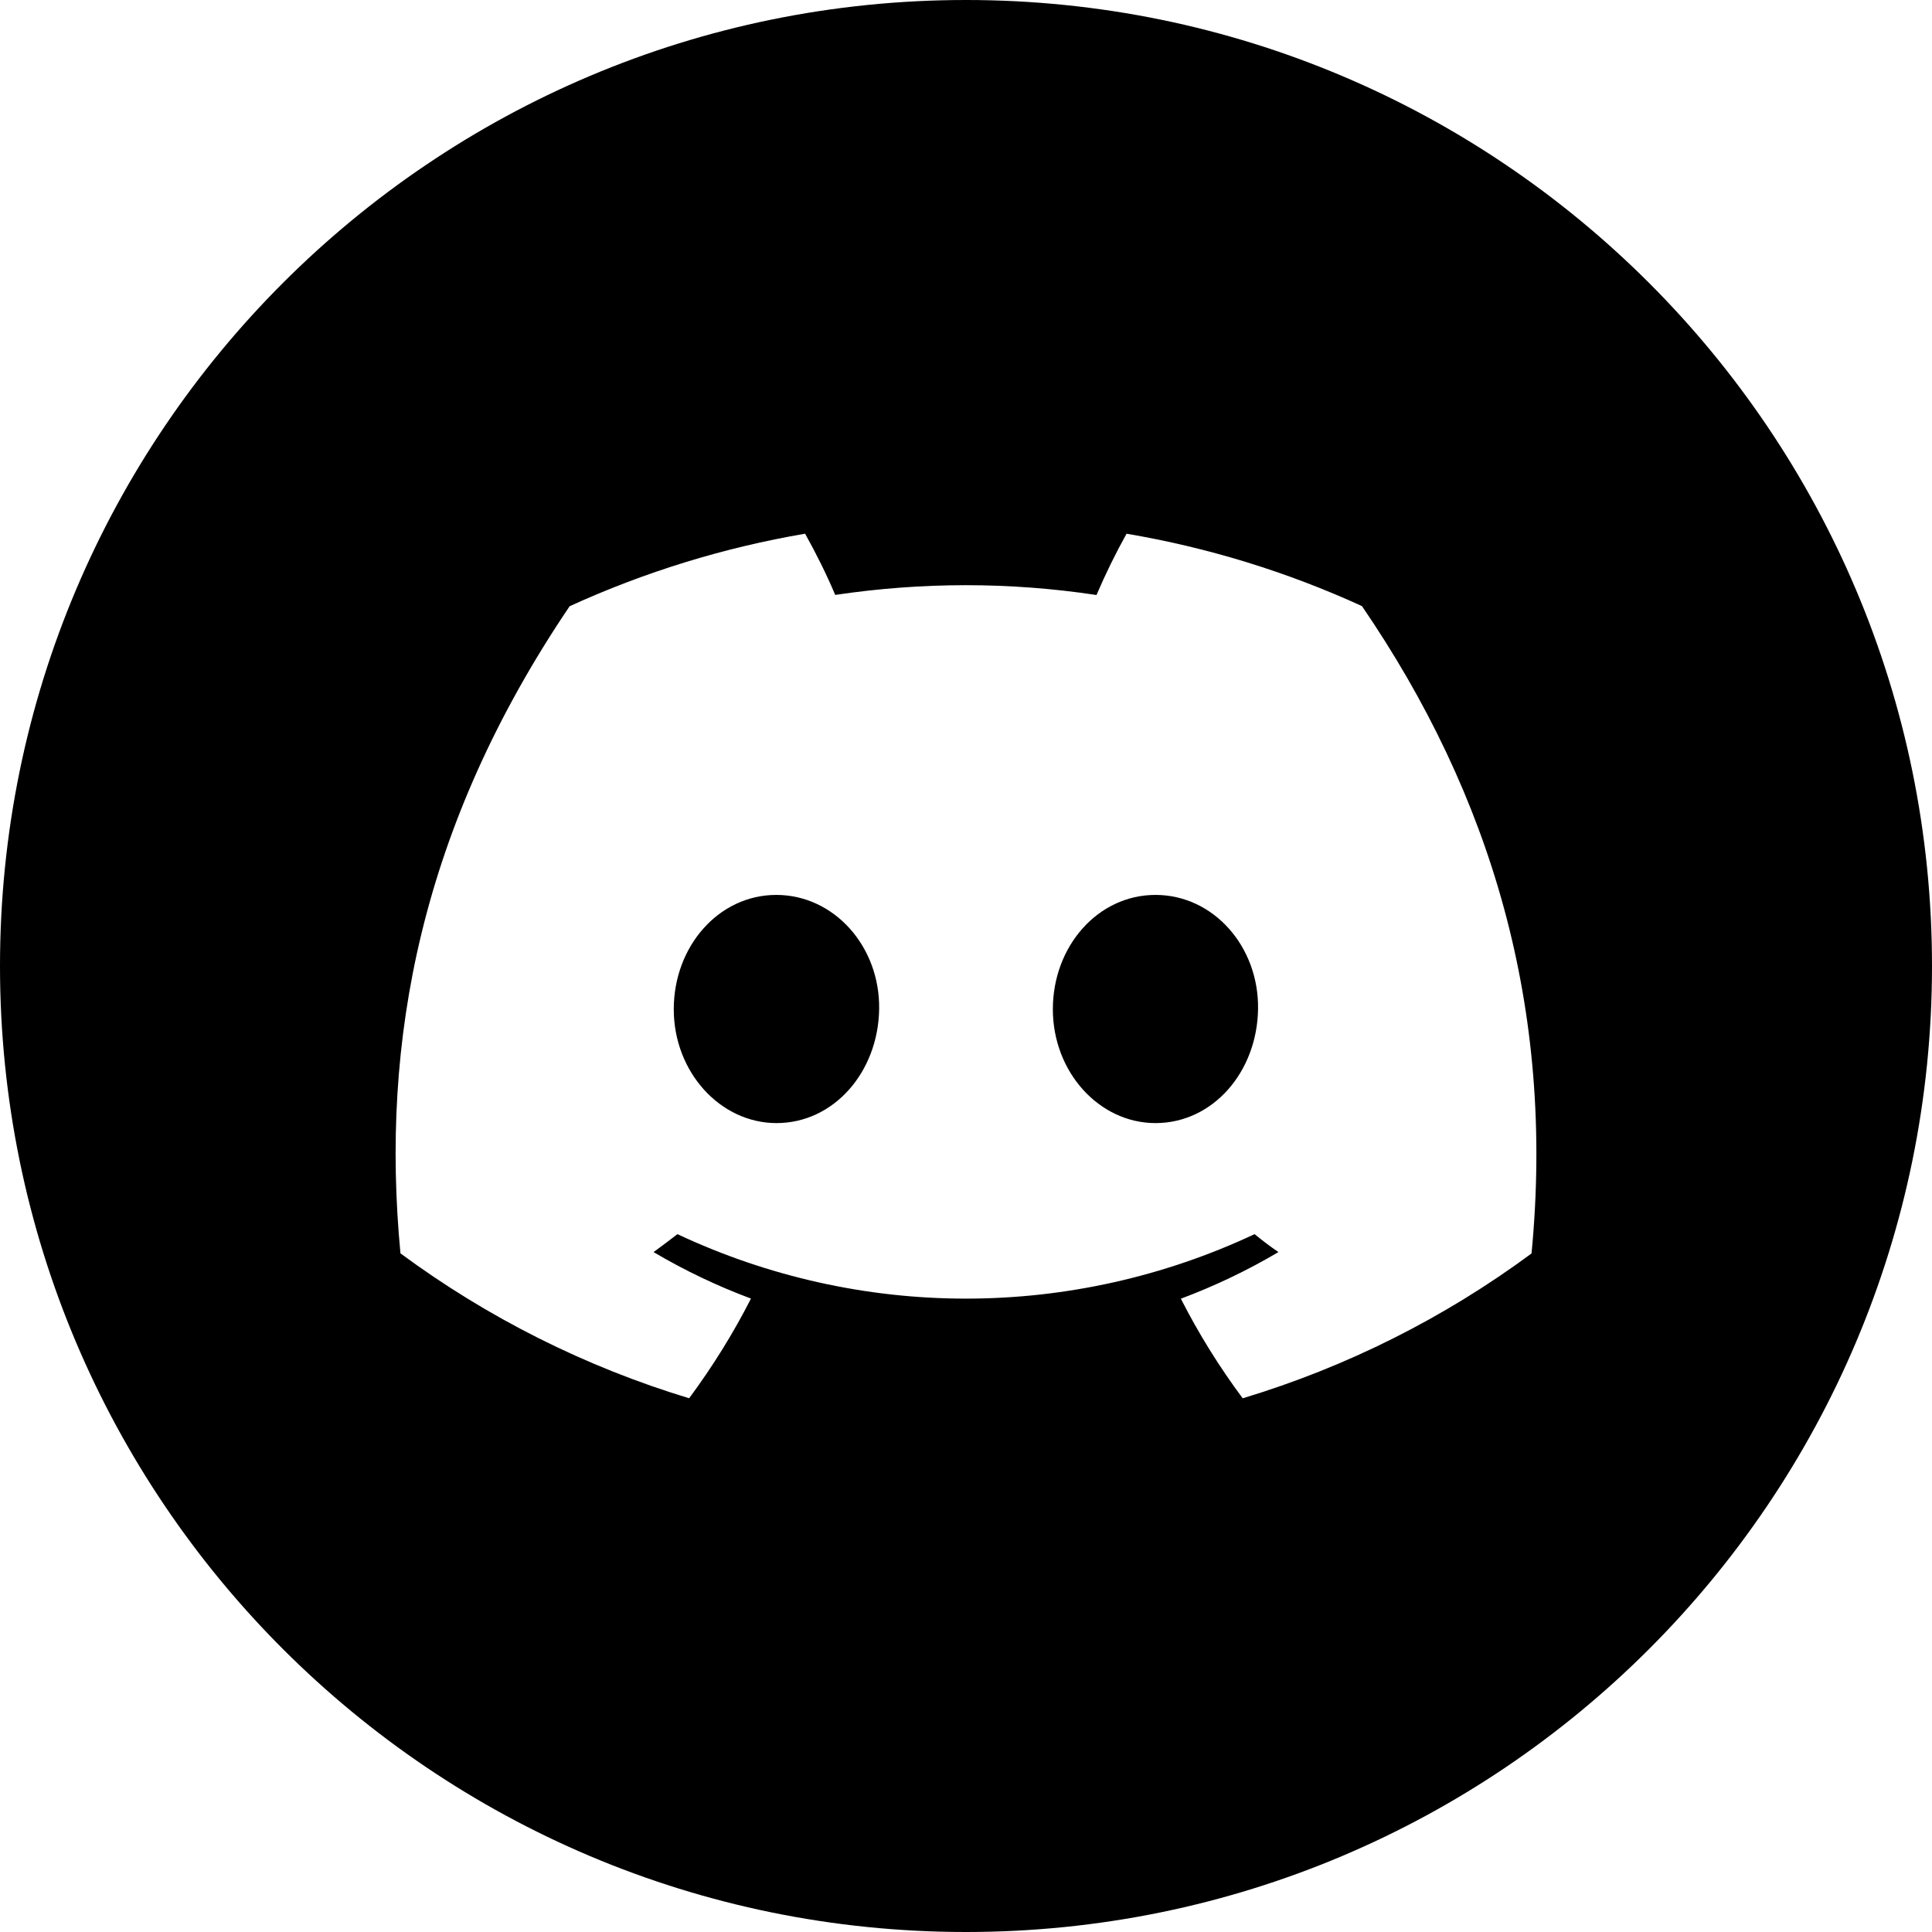
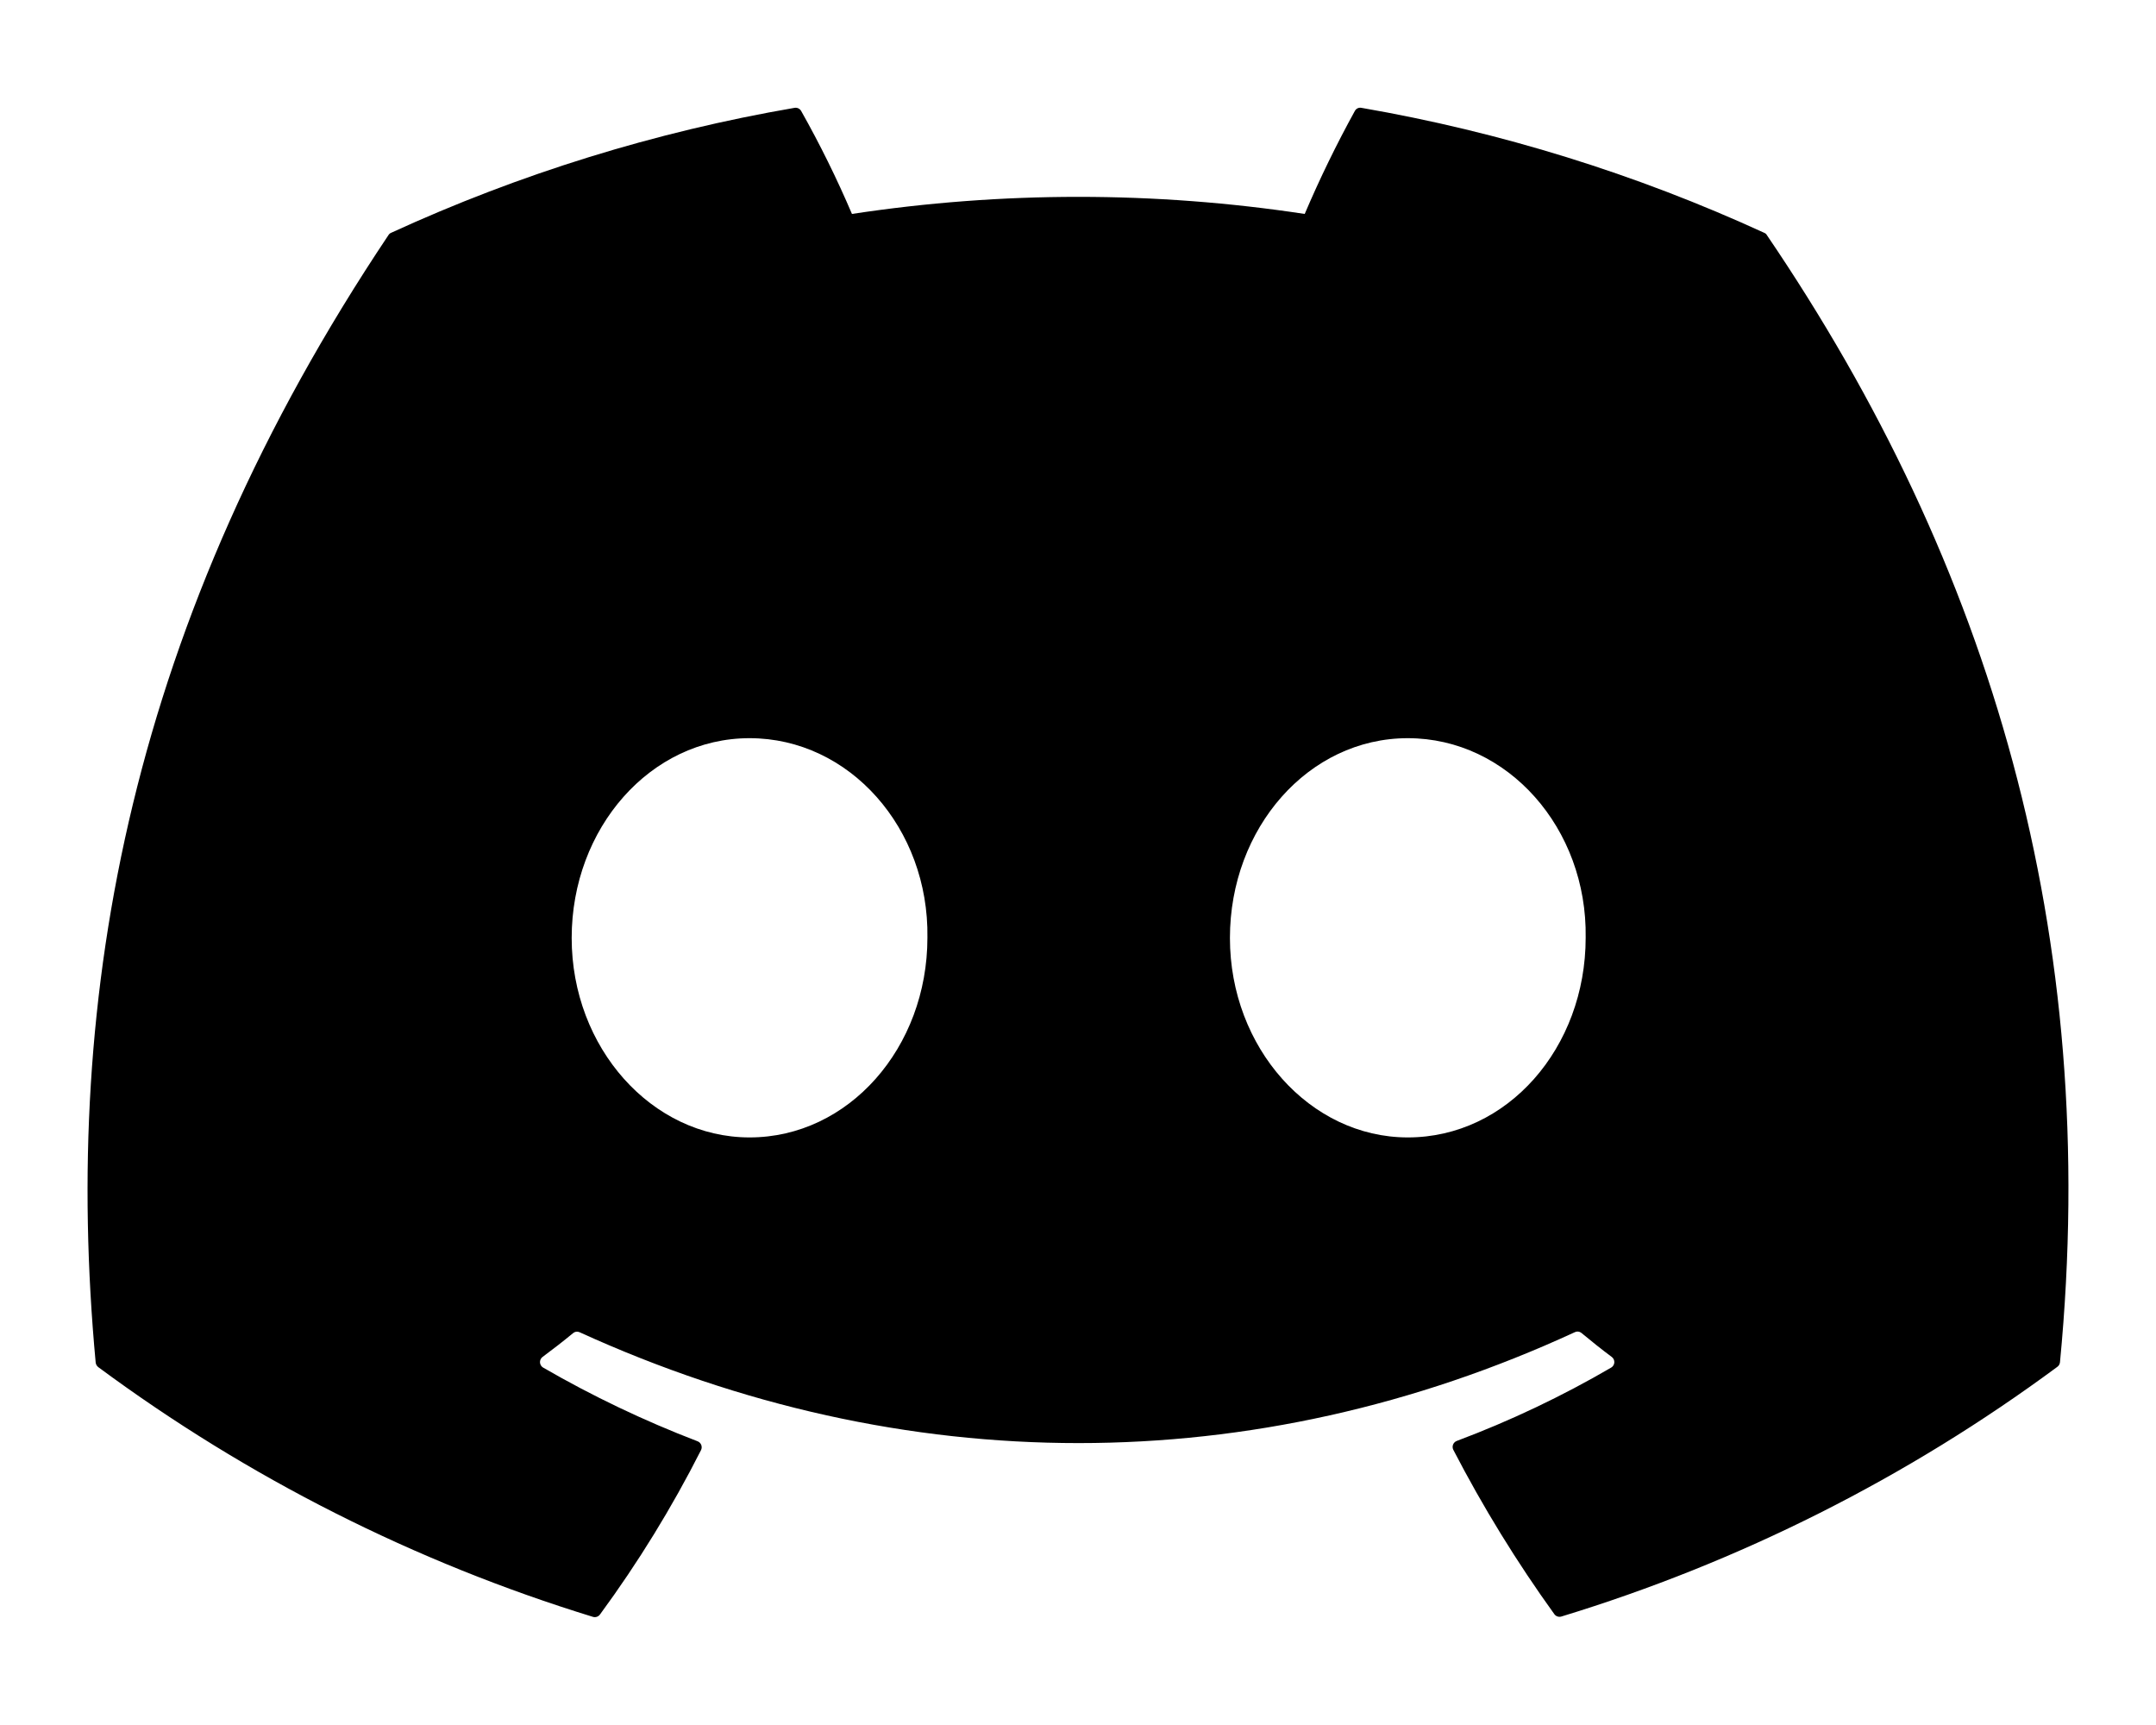
- <svg xmlns="http://www.w3.org/2000/svg" shape-rendering="geometricPrecision" text-rendering="geometricPrecision" image-rendering="optimizeQuality" fill-rule="evenodd" clip-rule="evenodd" viewBox="0 0 512 512">
-   <path d="M256 0c141.385 0 256 114.615 256 256S397.385 512 256 512 0 397.385 0 256 114.615 0 256 0zm104.932 160.621a250.428 250.428 0 00-62.383-19.182 173.883 173.883 0 00-7.966 16.243 232.557 232.557 0 00-34.619-2.603c-11.569 0-23.195.879-34.622 2.58-2.334-5.509-5.044-10.971-7.986-16.223a252.58 252.58 0 00-62.397 19.222c-39.483 58.408-50.183 115.357-44.833 171.497a251.49 251.49 0 0076.502 38.398c6.169-8.327 11.695-17.192 16.386-26.417a161.682 161.682 0 01-25.813-12.319c2.164-1.569 4.281-3.186 6.325-4.756 23.912 11.231 50.039 17.088 76.473 17.088 26.436 0 52.562-5.857 76.475-17.089 2.069 1.688 4.186 3.305 6.325 4.755a162.693 162.693 0 01-25.86 12.352 183.969 183.969 0 0016.387 26.397 250.498 250.498 0 0076.553-38.392l-.006.007c6.277-65.104-10.725-121.53-44.941-171.558zM205.78 297.63c-14.908 0-27.226-13.53-27.226-30.175 0-16.645 11.889-30.293 27.178-30.293 15.29 0 27.511 13.648 27.25 30.293-.262 16.645-12.008 30.175-27.202 30.175zm100.439 0c-14.933 0-27.202-13.53-27.202-30.175 0-16.645 11.889-30.293 27.202-30.293 15.313 0 27.44 13.648 27.178 30.293-.261 16.645-11.984 30.175-27.178 30.175z" />
+ <svg xmlns="http://www.w3.org/2000/svg" viewBox="0 0 640 512">
+   <path d="M524.5 69.8a1.5 1.5 0 0 0 -.8-.7A485.1 485.1 0 0 0 404.1 32a1.8 1.8 0 0 0 -1.9 .9 337.5 337.5 0 0 0 -14.9 30.6 447.8 447.8 0 0 0 -134.4 0 309.5 309.5 0 0 0 -15.1-30.6 1.9 1.9 0 0 0 -1.9-.9A483.7 483.7 0 0 0 116.1 69.1a1.7 1.7 0 0 0 -.8 .7C39.1 183.7 18.2 294.7 28.4 404.4a2 2 0 0 0 .8 1.4A487.7 487.7 0 0 0 176 479.9a1.9 1.9 0 0 0 2.1-.7A348.2 348.2 0 0 0 208.1 430.4a1.9 1.9 0 0 0 -1-2.6 321.2 321.2 0 0 1 -45.9-21.9 1.9 1.9 0 0 1 -.2-3.1c3.1-2.3 6.2-4.7 9.1-7.1a1.8 1.8 0 0 1 1.9-.3c96.2 43.9 200.4 43.9 295.5 0a1.8 1.8 0 0 1 1.9 .2c2.9 2.4 6 4.9 9.1 7.2a1.9 1.9 0 0 1 -.2 3.1 301.4 301.4 0 0 1 -45.9 21.8 1.9 1.9 0 0 0 -1 2.6 391.1 391.1 0 0 0 30 48.8 1.9 1.9 0 0 0 2.1 .7A486 486 0 0 0 610.7 405.7a1.9 1.9 0 0 0 .8-1.4C623.7 277.6 590.9 167.5 524.5 69.8zM222.5 337.6c-29 0-52.8-26.6-52.8-59.2S193.1 219.1 222.5 219.1c29.7 0 53.3 26.8 52.8 59.2C275.3 311 251.9 337.6 222.5 337.6zm195.4 0c-29 0-52.8-26.6-52.8-59.2S388.4 219.1 417.9 219.1c29.7 0 53.3 26.8 52.8 59.2C470.7 311 447.5 337.6 417.9 337.6z" />
</svg>
